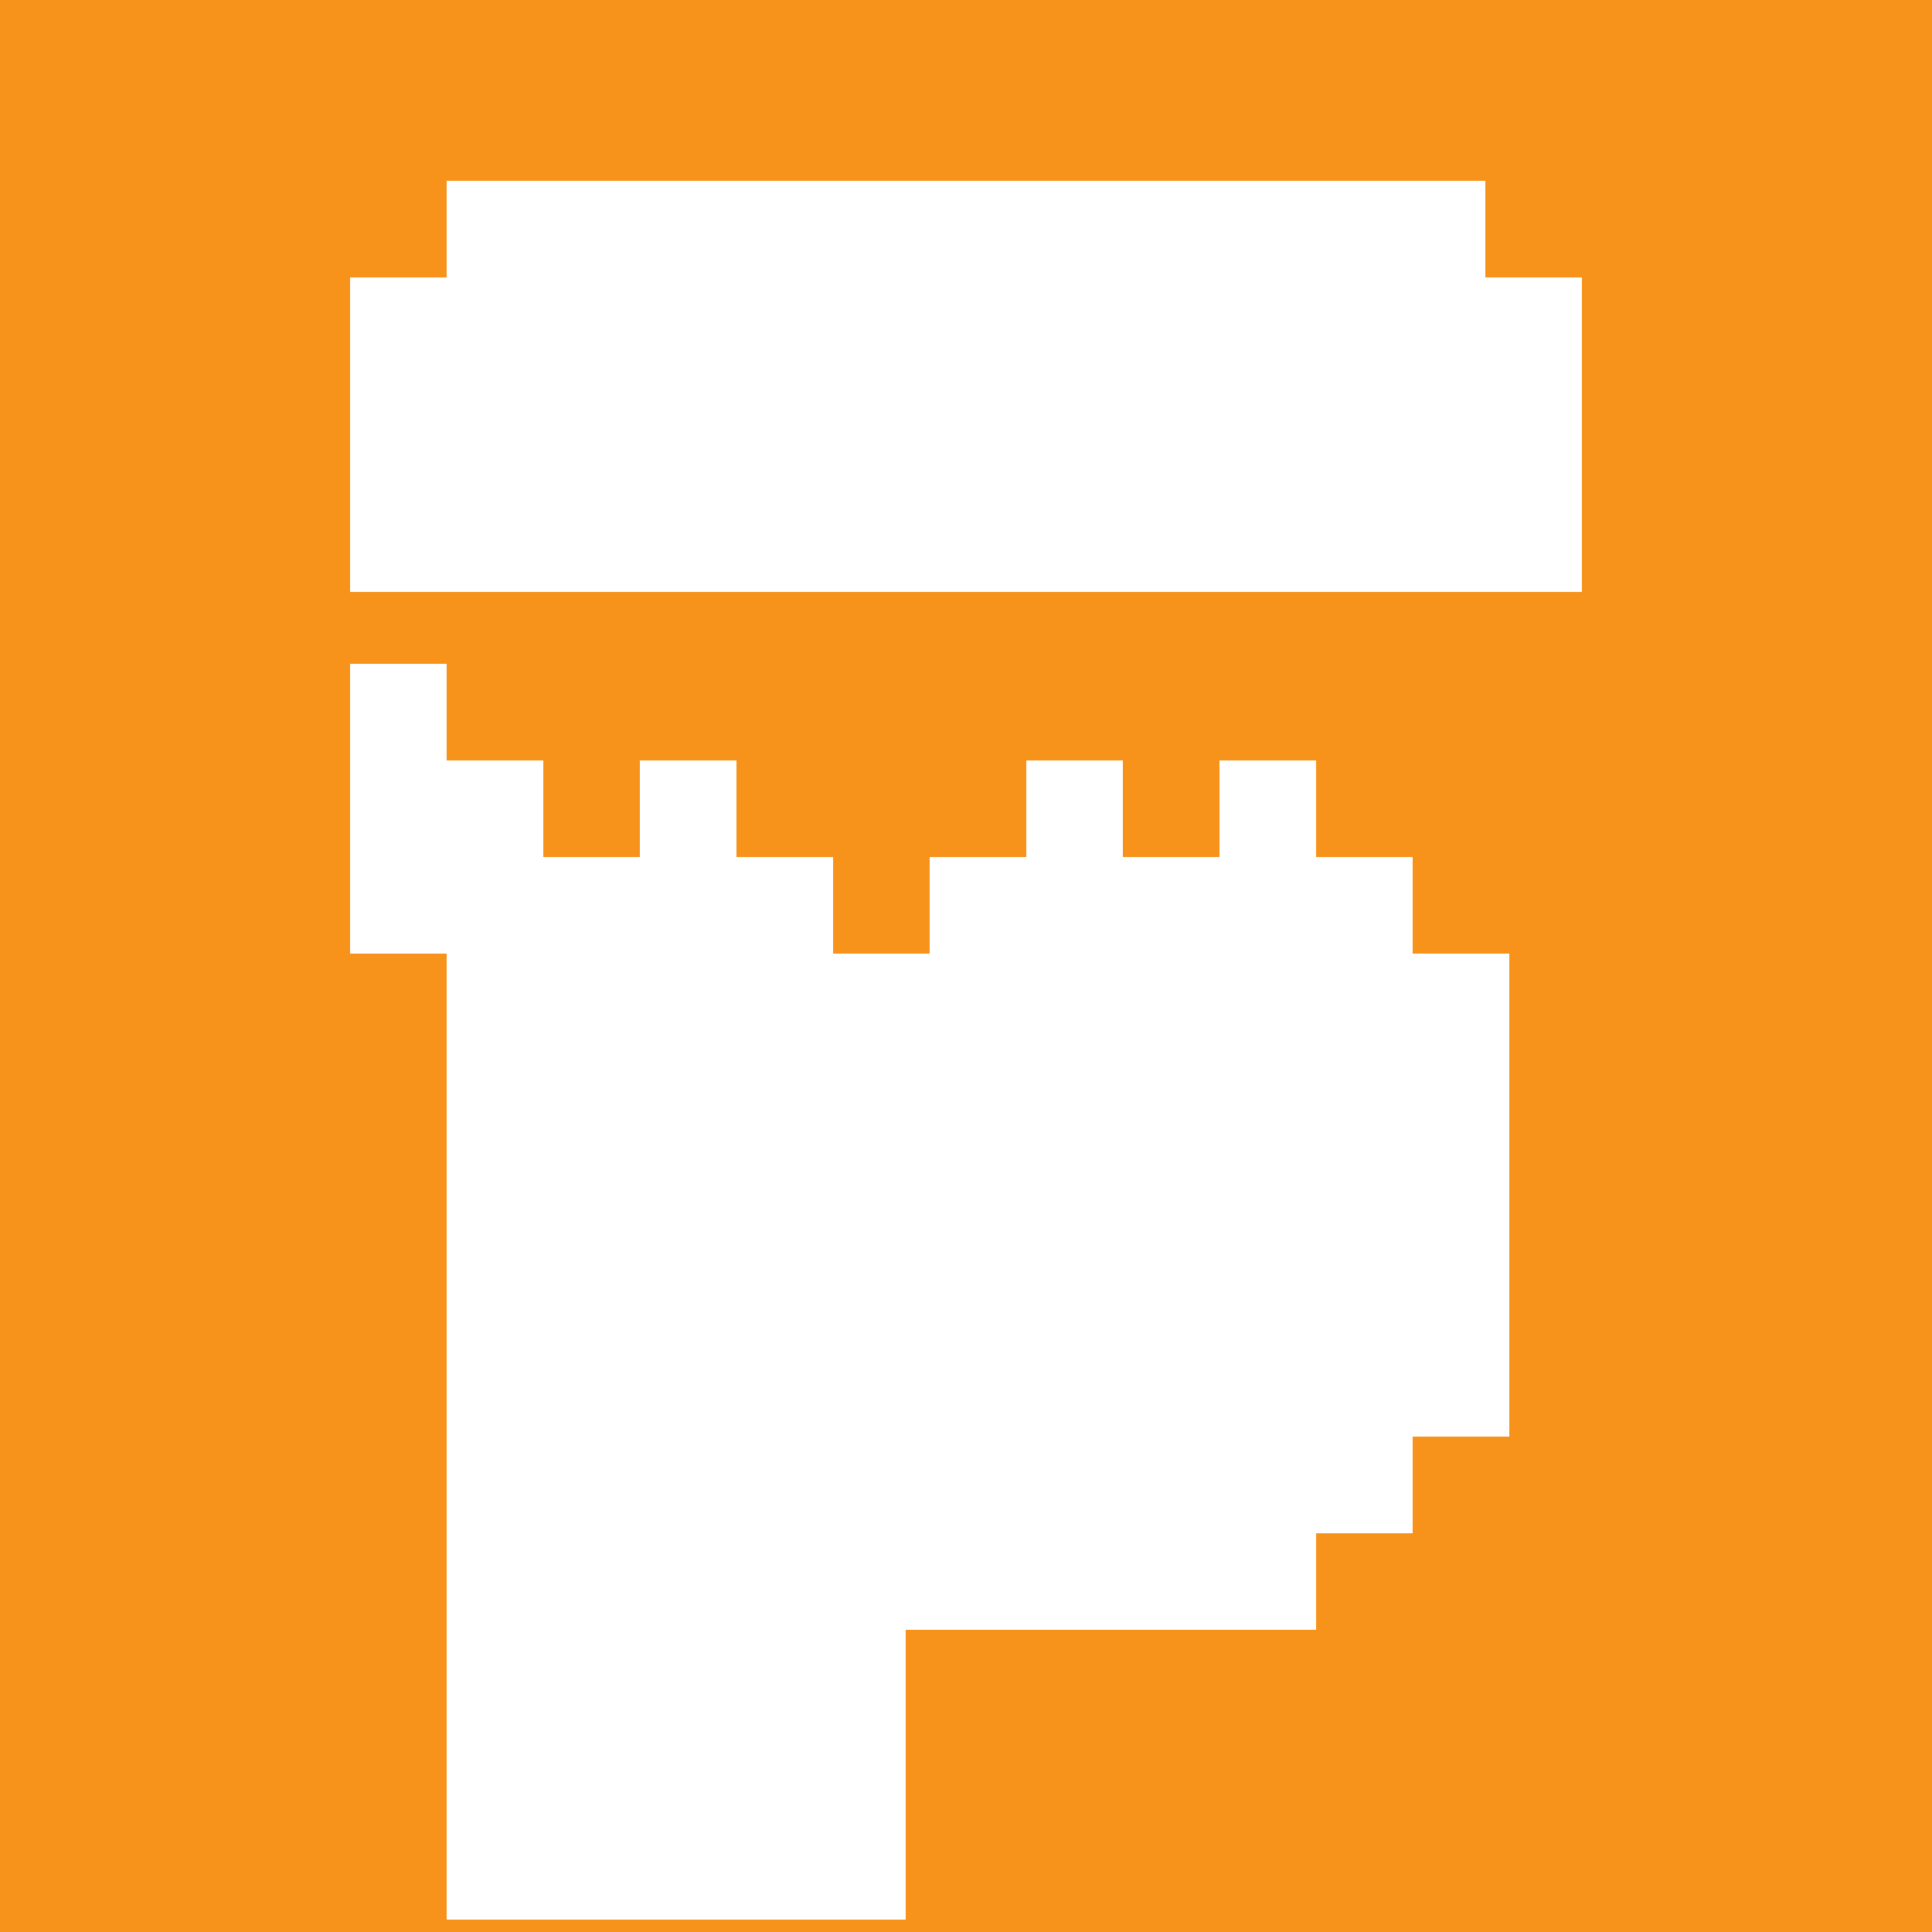
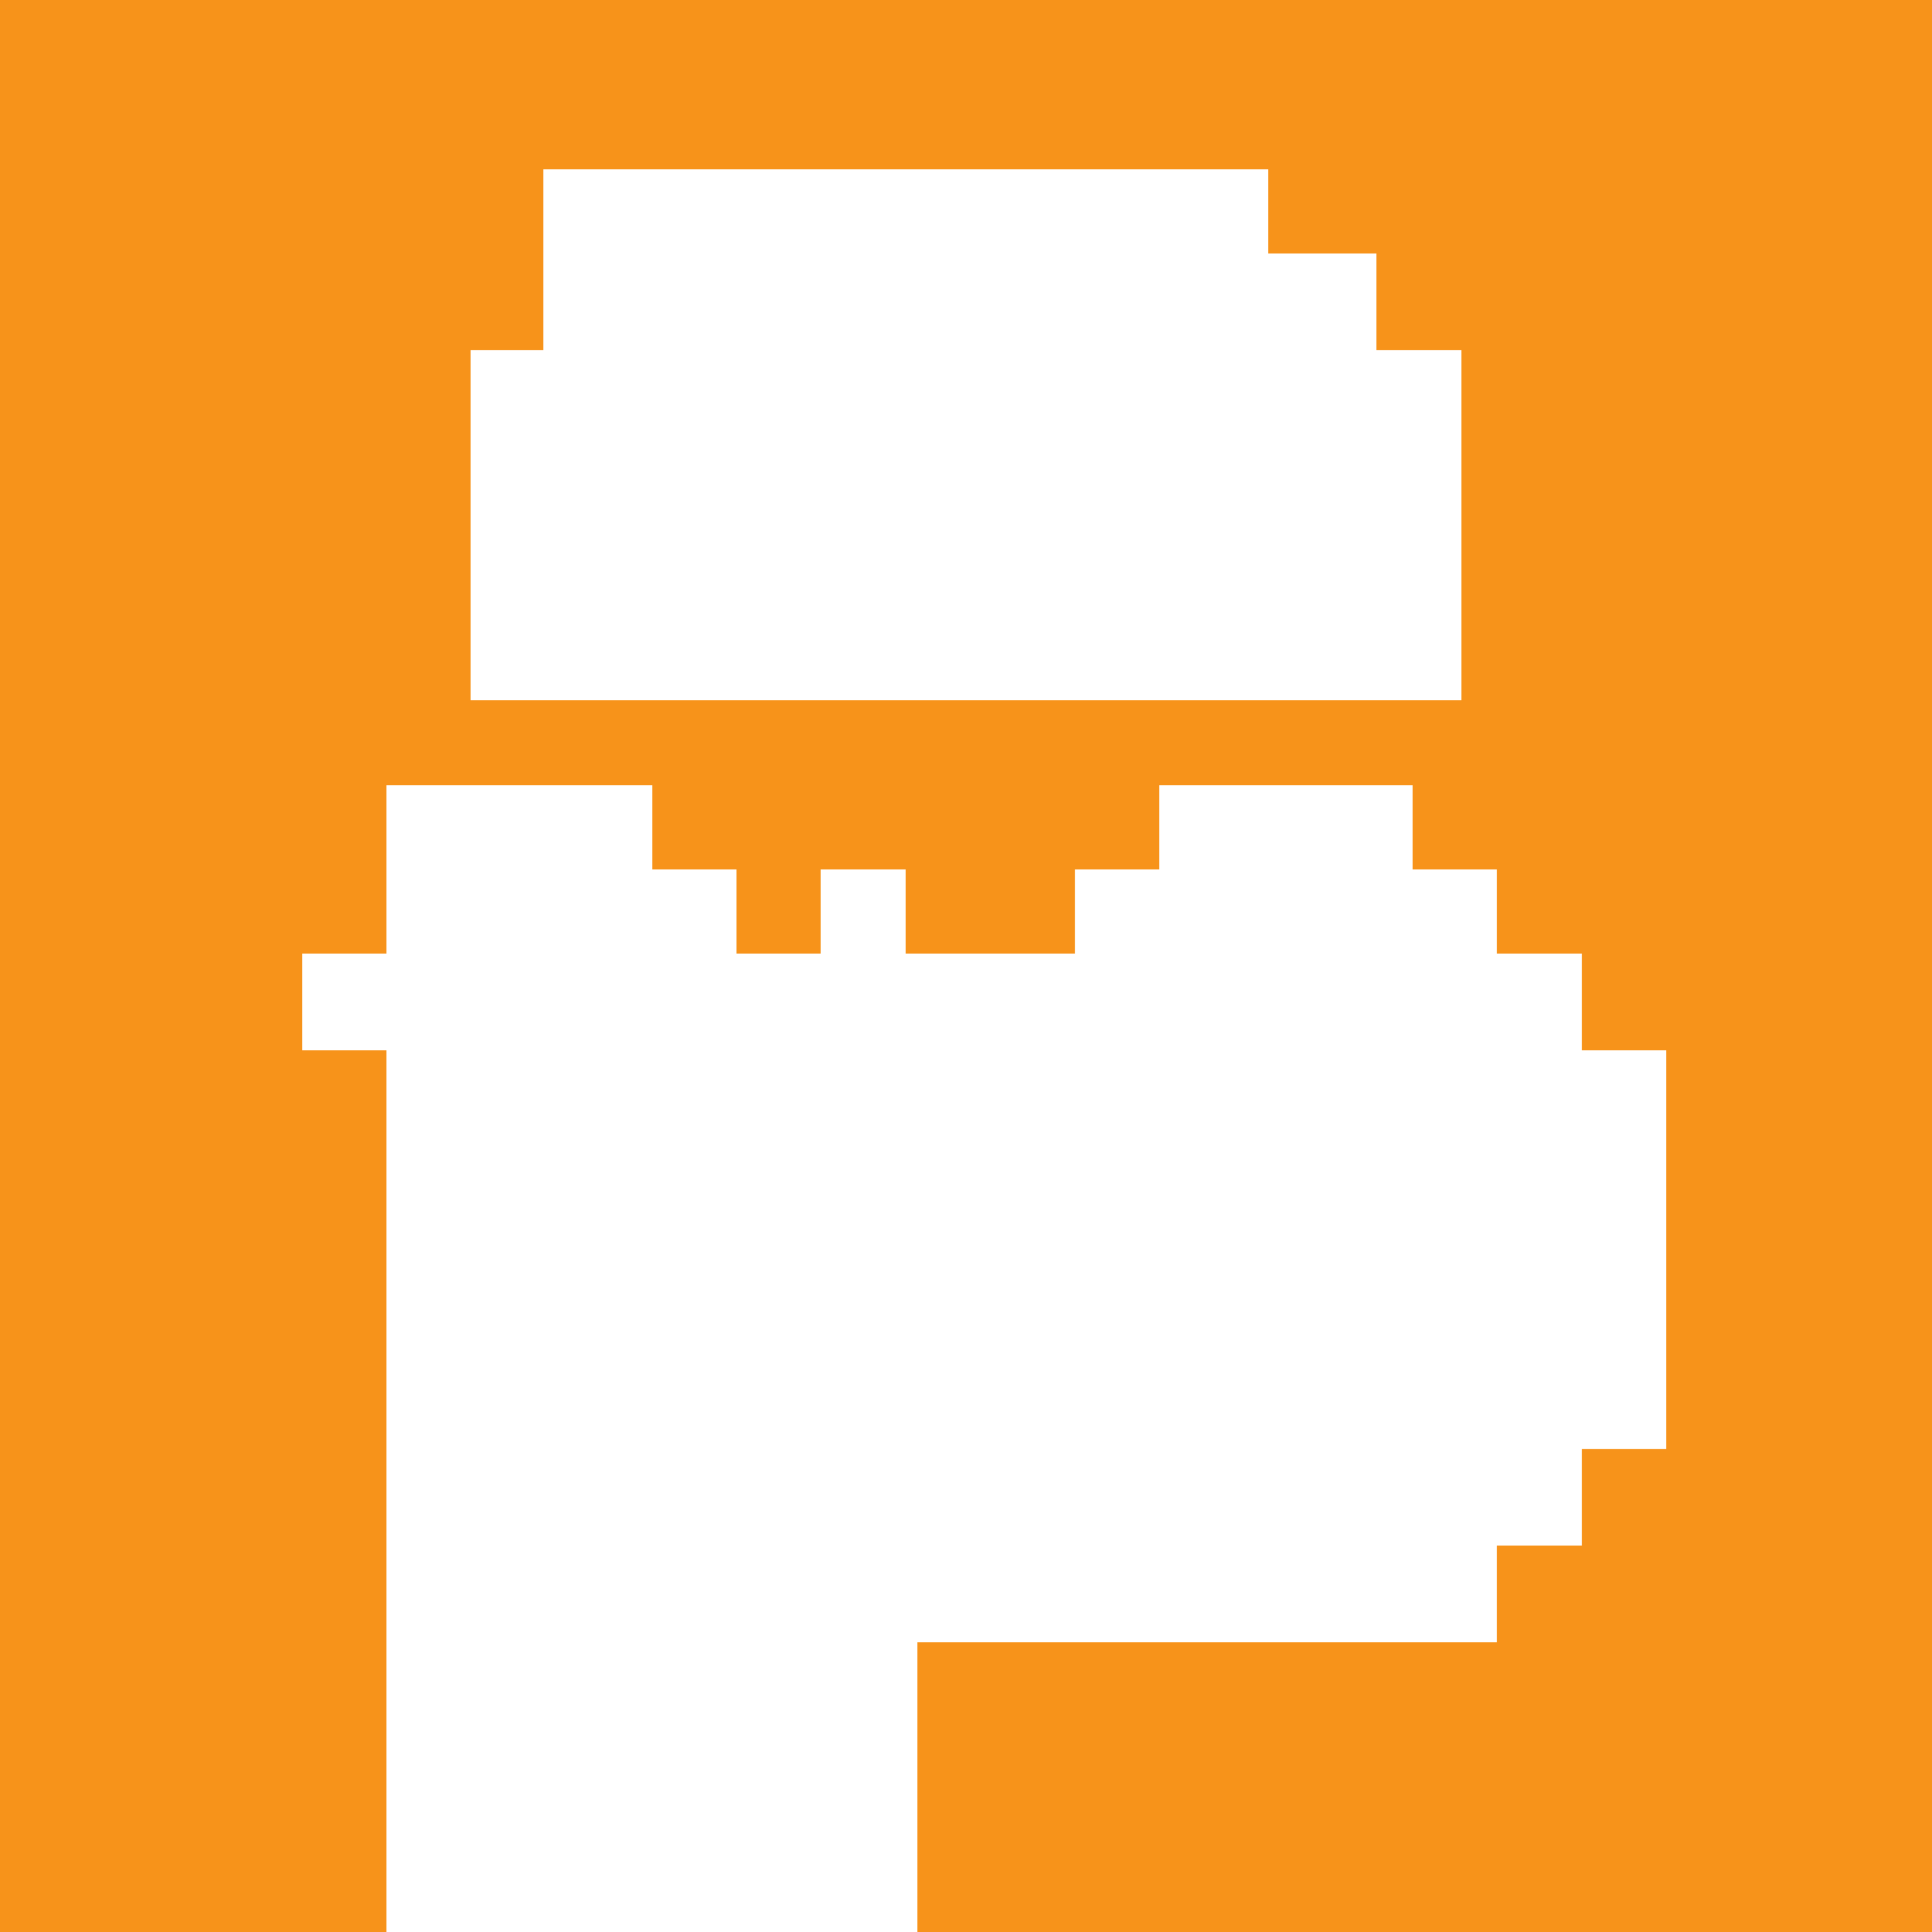
<svg xmlns="http://www.w3.org/2000/svg" viewBox="0 0 160 160" role="img" aria-labelledby="title">
  <rect width="160" height="160" fill="#F7931A" />
-   <g fill="#FFFFFF" shape-rendering="crispEdges">
-     <path d="M37 15h86v8h8v26H29V23h8z" />
-     <path d="M29 55h8v8h8v8h8v-8h8v8h8v8h8v-8h8v-8h8v8h8v-8h8v8h8v8h8v40h-8v8h-8v8H75v24H37V79h-8z" />
-   </g>
+   <path fill="#FFFFFF" shape-rendering="crispEdges" d="     M45 14 H105 V21 H114 V29 H121 V58 H39 V29 H45 Z     M32 65 H54 V72 H61 V79 H68 V72 H75 V79 H82 V79 H89 V72 H96 V65 H117 V72 H124 V79 H131 V87 H138 V120 H131 V128 H124 V136 H76 V160 H32 V87 H25 V79 H32 Z   " />
</svg>
